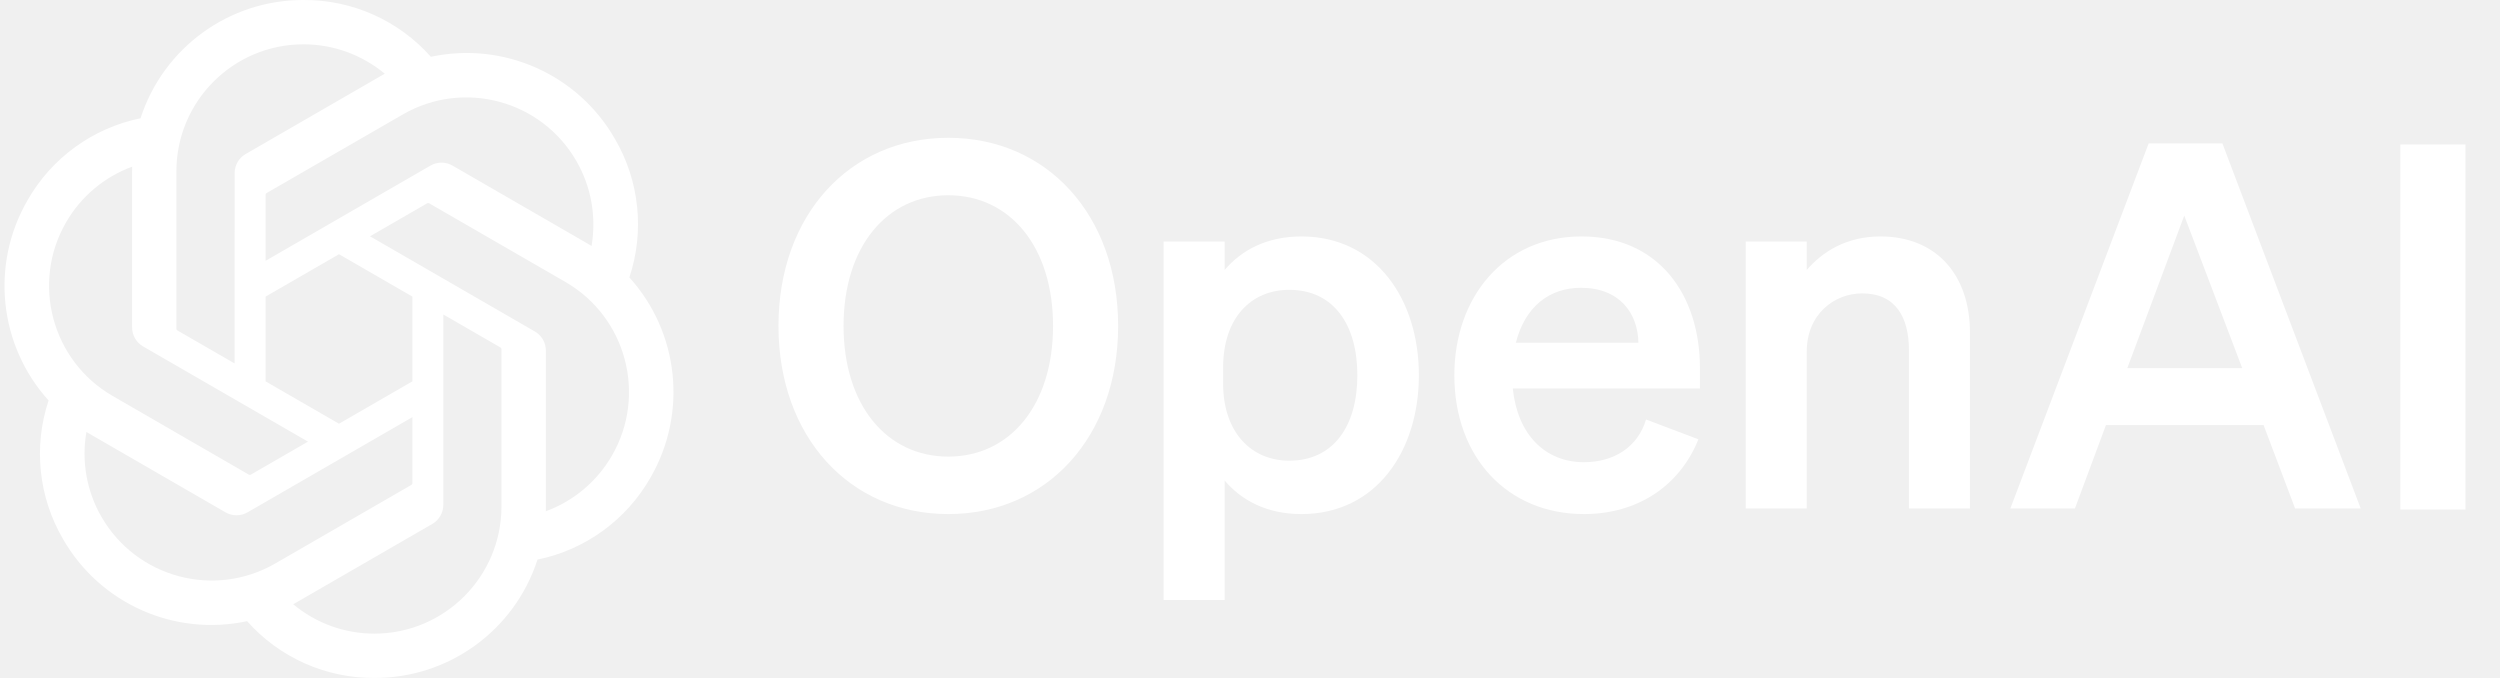
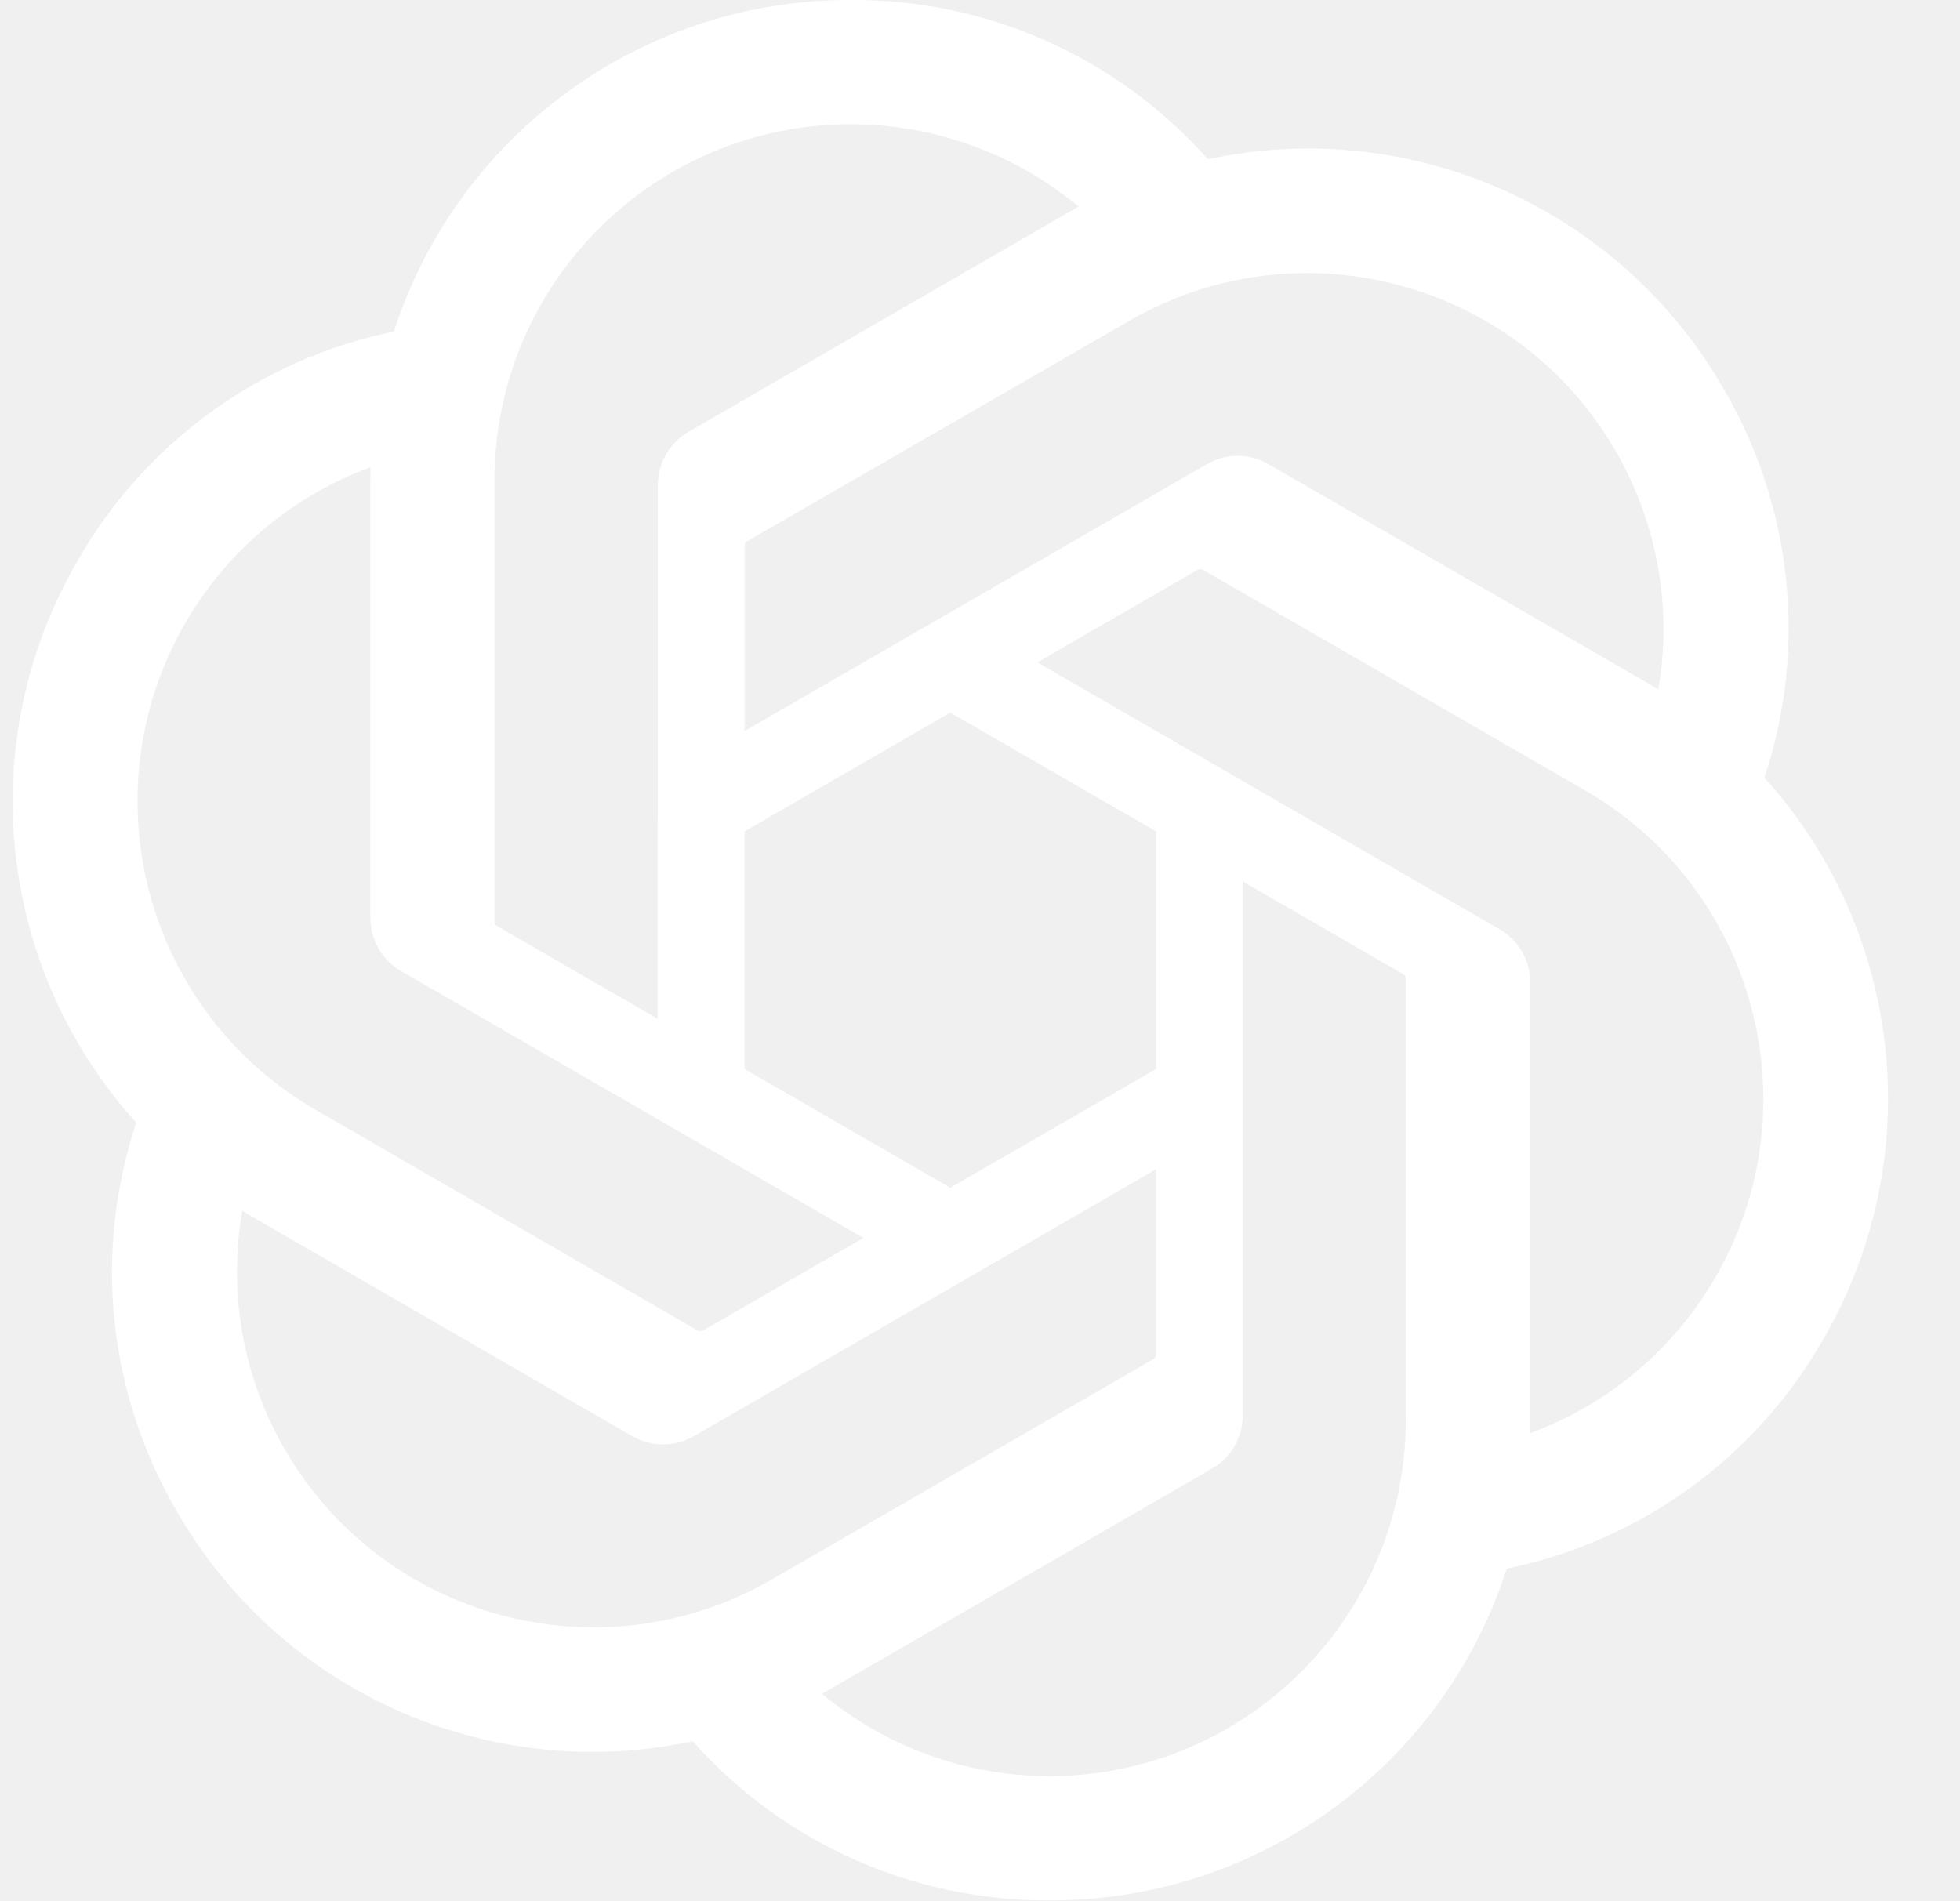
- <svg xmlns="http://www.w3.org/2000/svg" fill="#ffffff" viewBox="0 0 1180 320">
-   <path d="m367.44 153.84c0 52.32 33.6 88.8 80.16 88.8s80.16-36.48 80.16-88.8-33.6-88.8-80.16-88.8-80.16 36.48-80.16 88.8zm129.6 0c0 37.44-20.4 61.68-49.44 61.68s-49.44-24.24-49.44-61.68 20.4-61.68 49.44-61.68 49.44 24.24 49.44 61.68z" />
-   <path d="m614.27 242.64c35.28 0 55.44-29.76 55.44-65.52s-20.16-65.52-55.44-65.52c-16.32 0-28.32 6.48-36.24 15.84v-13.44h-28.8v169.2h28.8v-56.4c7.92 9.36 19.92 15.84 36.24 15.84zm-36.96-69.12c0-23.76 13.44-36.72 31.2-36.72 20.88 0 32.16 16.32 32.16 40.32s-11.28 40.32-32.16 40.32c-17.76 0-31.2-13.2-31.2-36.48z" />
-   <path d="m747.65 242.64c25.2 0 45.12-13.2 54-35.28l-24.72-9.36c-3.84 12.96-15.12 20.16-29.28 20.16-18.48 0-31.44-13.2-33.6-34.8h88.32v-9.6c0-34.56-19.44-62.16-55.92-62.16s-60 28.56-60 65.52c0 38.88 25.2 65.52 61.2 65.52zm-1.44-106.8c18.24 0 26.88 12 27.12 25.92h-57.84c4.32-17.04 15.84-25.92 30.72-25.92z" />
-   <path d="m823.98 240h28.8v-73.92c0-18 13.2-27.6 26.16-27.6 15.84 0 22.08 11.28 22.08 26.88v74.64h28.8v-83.04c0-27.12-15.84-45.36-42.24-45.36-16.32 0-27.6 7.44-34.8 15.84v-13.44h-28.8z" />
-   <path d="m1014.17 67.68-65.28 172.32h30.48l14.64-39.36h74.4l14.88 39.36h30.96l-65.28-172.32zm16.8 34.08 27.36 72h-54.24z" />
-   <path d="m1163.69 68.18h-30.72v172.32h30.72z" />
+ <svg xmlns="http://www.w3.org/2000/svg" fill="#ffffff" viewBox="0 0 330 320">
  <path d="m297.06 130.97c7.26-21.79 4.76-45.66-6.85-65.48-17.46-30.4-52.56-46.04-86.84-38.68-15.25-17.18-37.16-26.95-60.13-26.81-35.04-.08-66.13 22.48-76.91 55.82-22.51 4.61-41.94 18.7-53.31 38.67-17.59 30.32-13.58 68.54 9.92 94.54-7.26 21.79-4.76 45.66 6.85 65.48 17.46 30.4 52.56 46.04 86.84 38.68 15.24 17.18 37.16 26.95 60.13 26.8 35.06.09 66.16-22.49 76.94-55.86 22.51-4.61 41.94-18.7 53.31-38.67 17.57-30.32 13.55-68.51-9.94-94.51zm-120.28 168.11c-14.03.02-27.62-4.89-38.39-13.88.49-.26 1.34-.73 1.89-1.07l63.72-36.8c3.26-1.85 5.26-5.32 5.24-9.07v-89.83l26.93 15.55c.29.14.48.42.52.74v74.39c-.04 33.08-26.83 59.9-59.91 59.97zm-128.84-55.03c-7.03-12.14-9.56-26.37-7.15-40.18.47.28 1.3.79 1.89 1.13l63.72 36.8c3.23 1.89 7.23 1.89 10.47 0l77.79-44.92v31.1c.02.32-.13.63-.38.83l-64.41 37.19c-28.69 16.52-65.33 6.7-81.92-21.95zm-16.77-139.09c7-12.16 18.05-21.46 31.21-26.29 0 .55-.03 1.52-.03 2.2v73.61c-.02 3.74 1.98 7.21 5.23 9.06l77.79 44.91-26.93 15.55c-.27.18-.61.21-.91.08l-64.42-37.22c-28.63-16.58-38.45-53.21-21.95-81.89zm221.26 51.49-77.79-44.92 26.93-15.54c.27-.18.61-.21.91-.08l64.42 37.19c28.68 16.57 38.51 53.26 21.94 81.94-7.01 12.14-18.05 21.44-31.2 26.28v-75.81c.03-3.74-1.96-7.2-5.2-9.06zm26.8-40.34c-.47-.29-1.3-.79-1.89-1.13l-63.72-36.8c-3.23-1.89-7.23-1.89-10.47 0l-77.79 44.92v-31.1c-.02-.32.13-.63.38-.83l64.41-37.16c28.69-16.55 65.37-6.7 81.91 22 6.99 12.12 9.52 26.31 7.15 40.1zm-168.51 55.43-26.94-15.55c-.29-.14-.48-.42-.52-.74v-74.39c.02-33.12 26.89-59.96 60.01-59.94 14.01 0 27.57 4.92 38.34 13.88-.49.26-1.33.73-1.89 1.07l-63.72 36.8c-3.26 1.85-5.26 5.31-5.24 9.06l-.04 89.79zm14.63-31.54 34.65-20.01 34.65 20v40.01l-34.65 20-34.65-20z" />
</svg>
